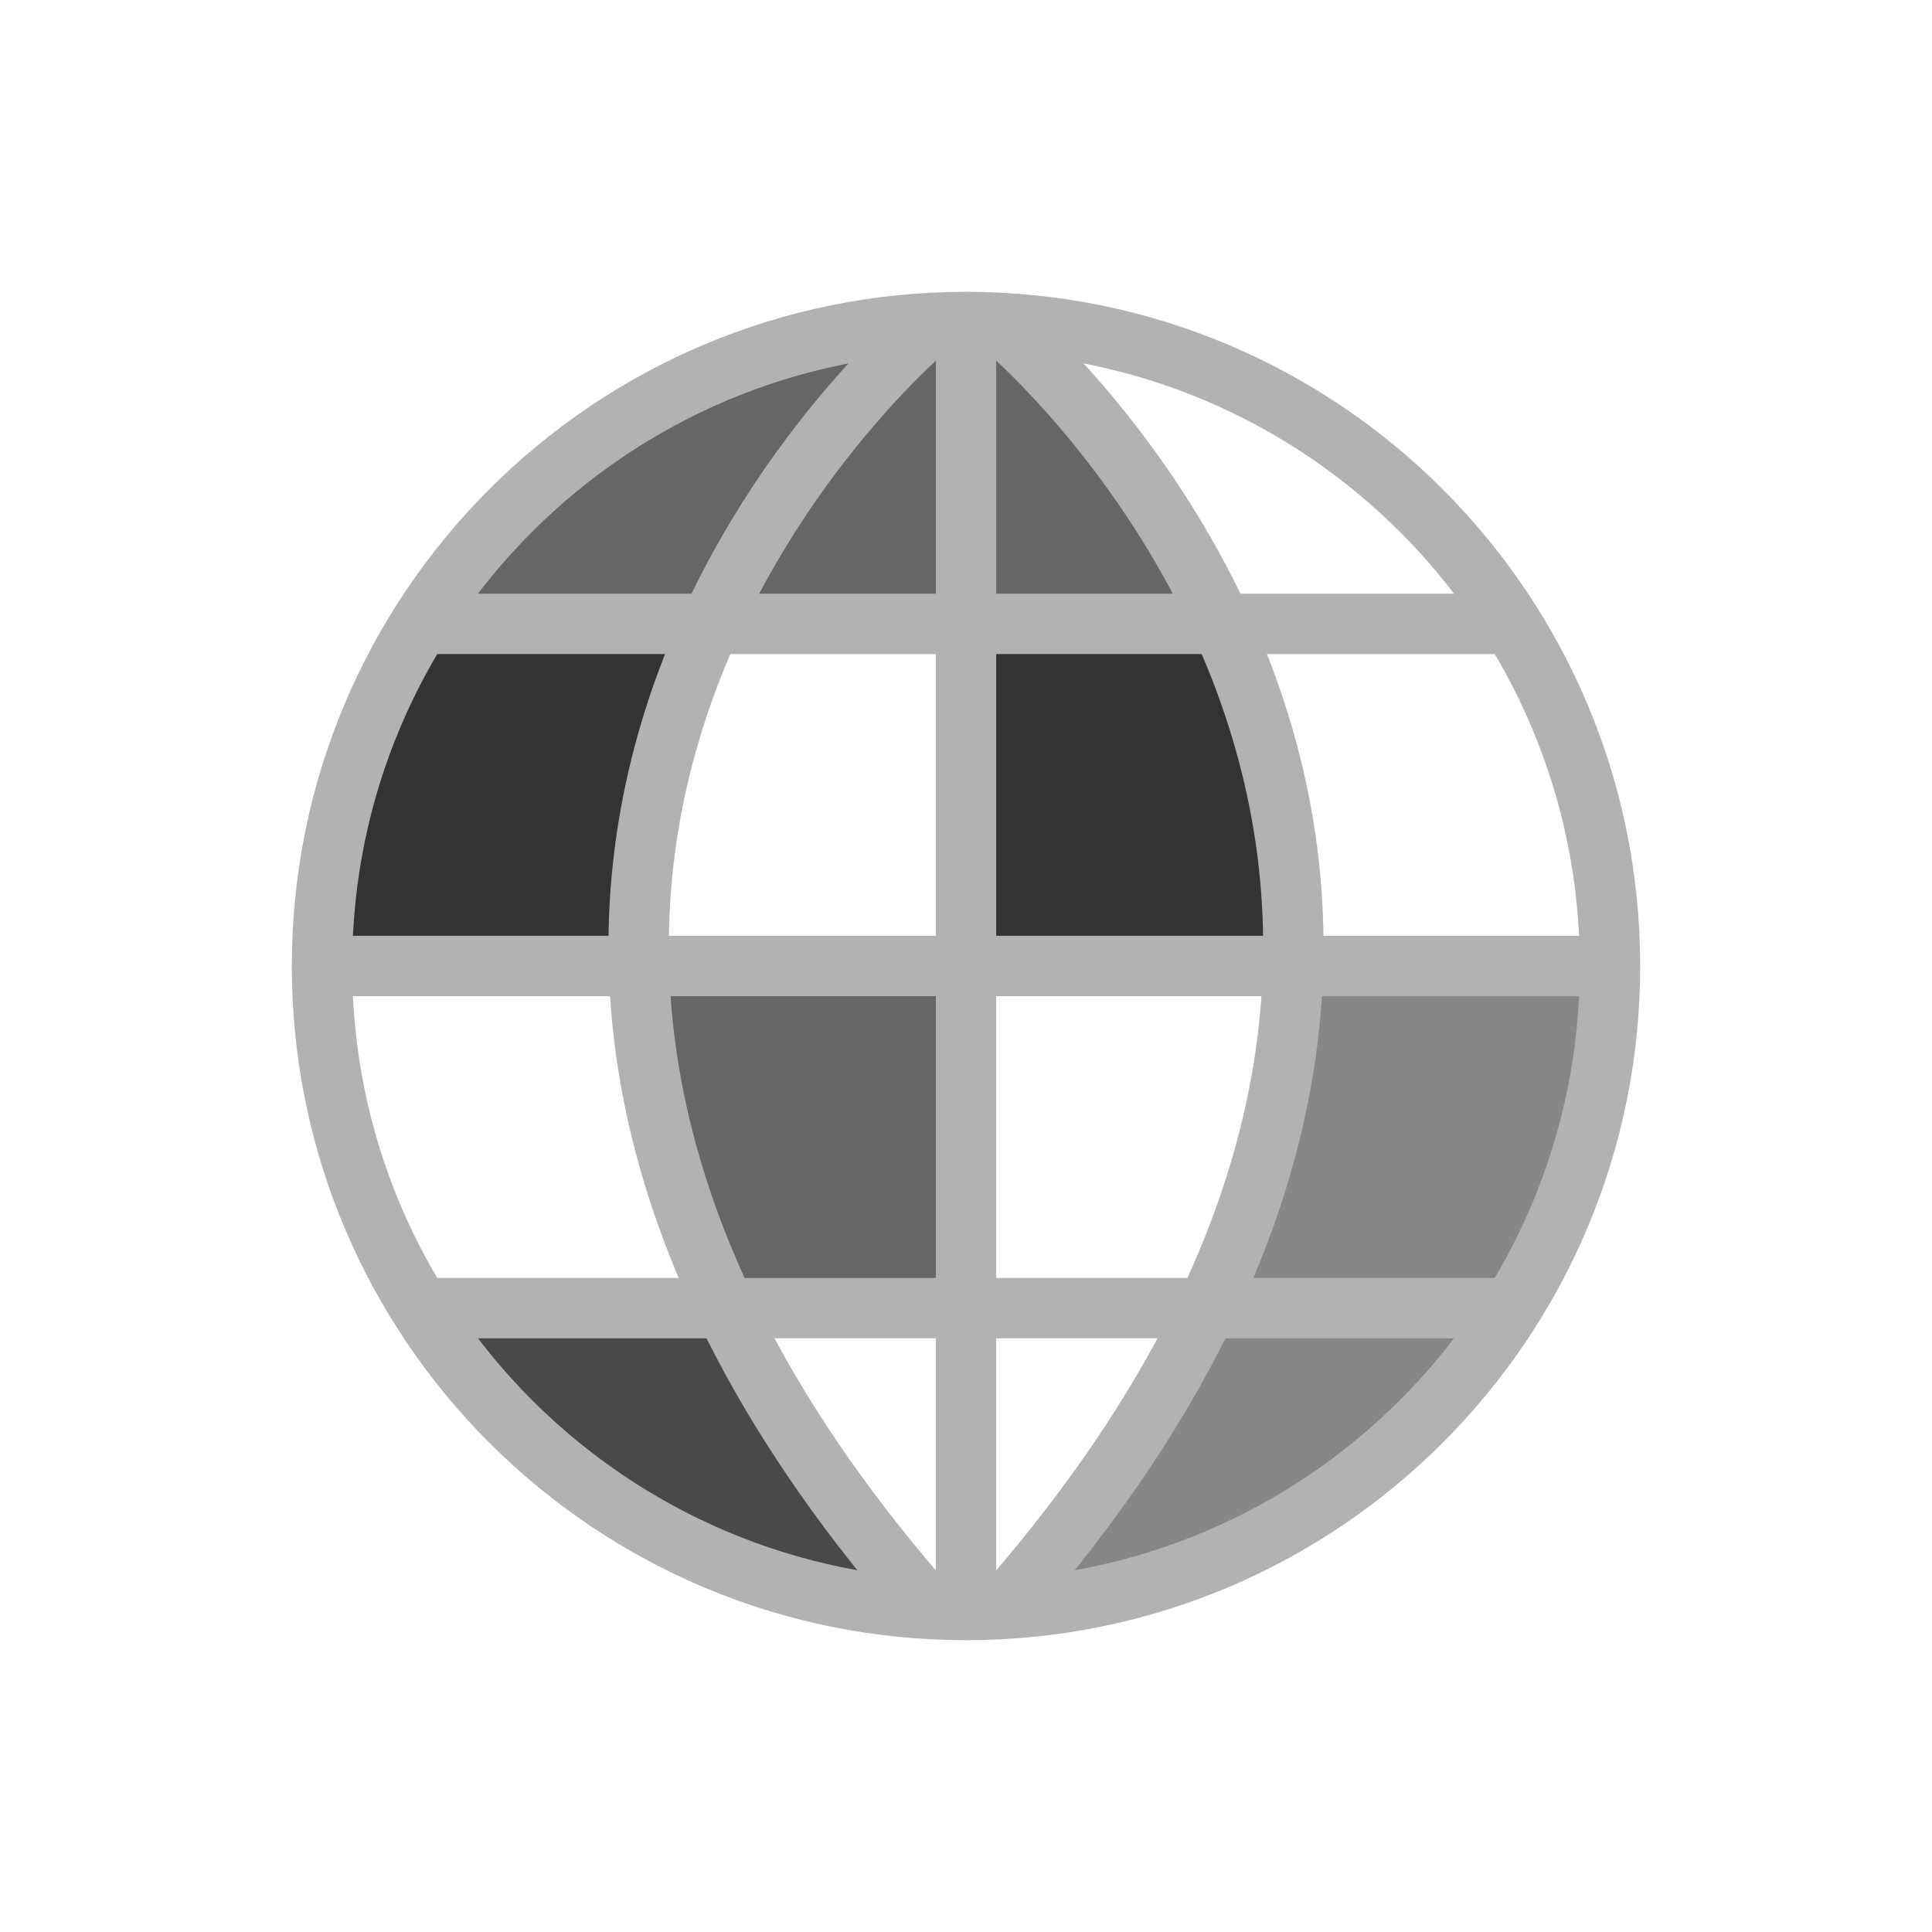
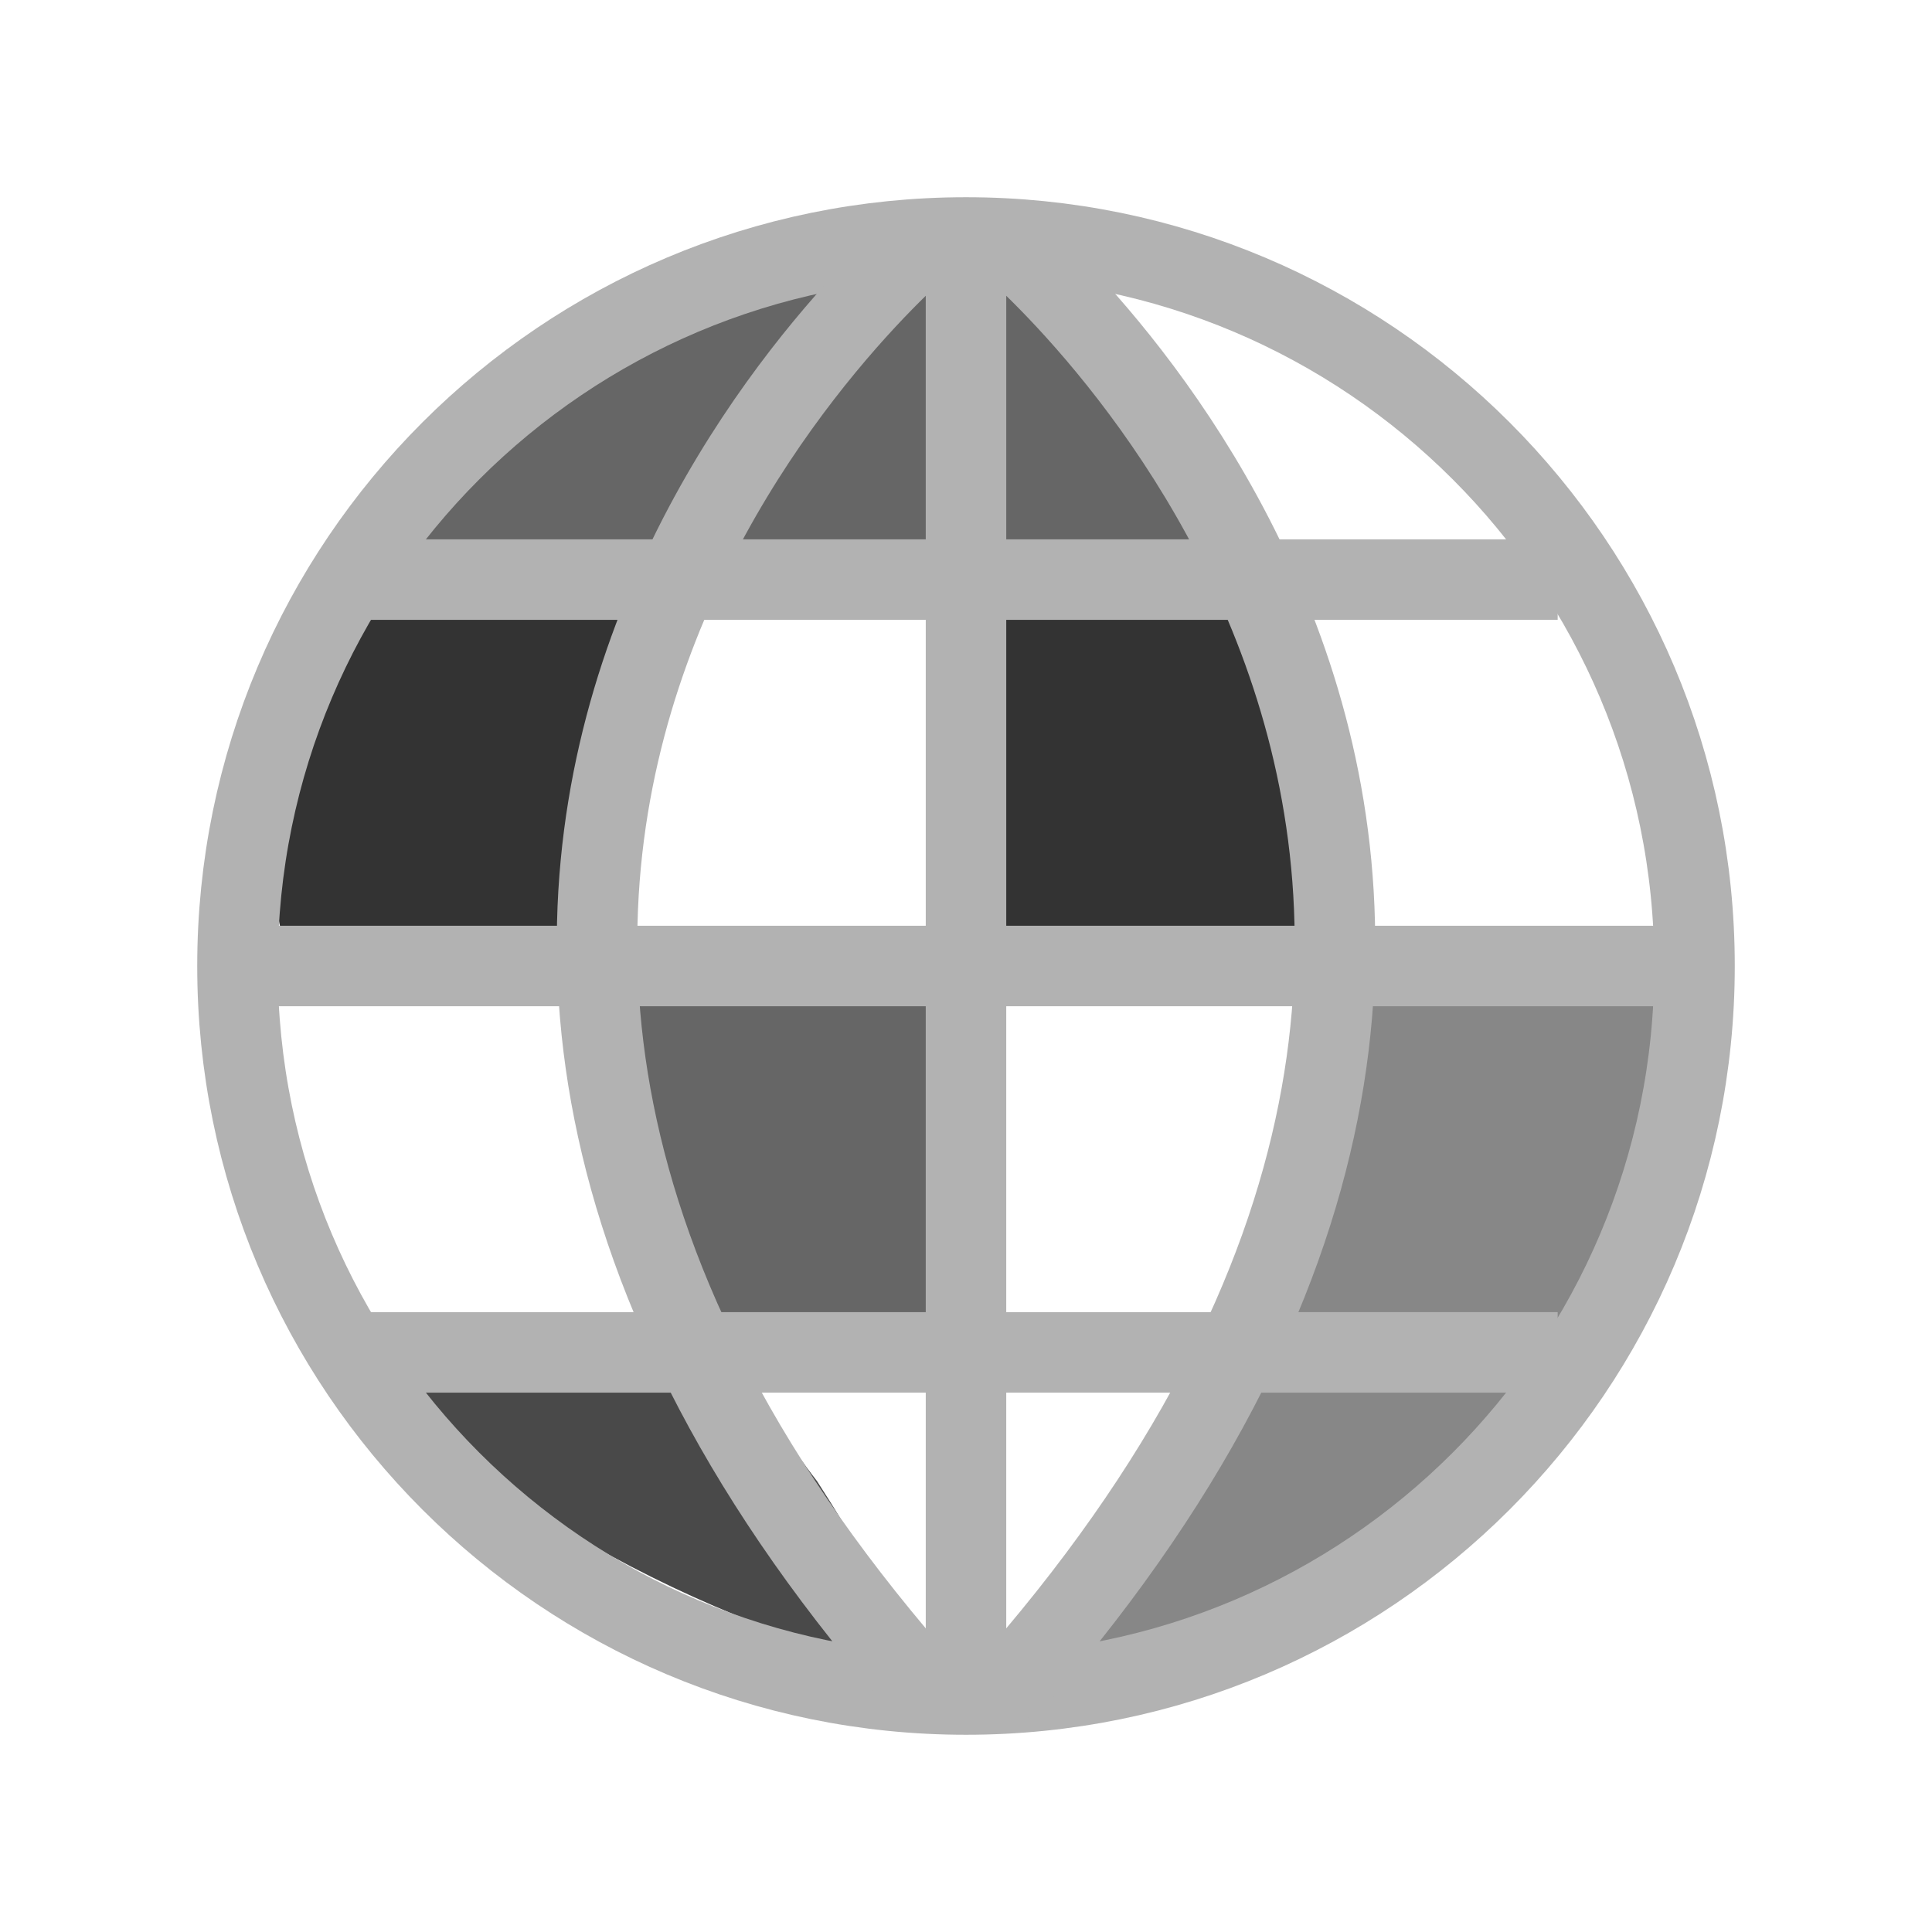
<svg xmlns="http://www.w3.org/2000/svg" version="1.1" id="Layer_1" x="0px" y="0px" viewBox="0 0 48 48" style="enable-background:new 0 0 48 48;" xml:space="preserve">
  <style type="text/css">
	.st0{fill:#333333;}
	.st1{fill:#494949;}
	.st2{fill:#666666;}
	.st3{fill:#878787;}
- 	.st4{fill:none;stroke:#B2B2B2;stroke-width:1.5;stroke-miterlimit:10;}
+ 	.st4{fill:none;stroke:#B2B2B2;stroke-width:2;stroke-miterlimit:10;}
</style>
  <g>
-     <path class="st0" d="M17.2,15.5c0.2,0.9-0.2,1.8-0.5,2.7C16.2,20,16.3,22,16,23.8c0,0.1,0,0.1-0.1,0.2s-0.1,0.1-0.2,0.1   c-1.2,0.2-2.5,0.4-3.6,0c-0.3-0.1-0.5-0.2-0.8-0.3c-1-0.2-2.1,0.8-2.9,0.2c-0.3-1.3-0.6-2.6-0.3-3.9c0.1-0.5,0.4-1,0.6-1.5   c0.6-1.3,1-3,2.4-3.3C13.1,15.1,15.3,15.5,17.2,15.5z" />
-     <path class="st1" d="M17,32.7c0.4,0,0.8,0,1.1,0.2c0.3,0.2,0.5,0.4,0.7,0.7c0.6,0.9,1.2,1.7,1.8,2.6c0.9,1.3,1.7,2.7,1.6,4.3   c-2.7-0.7-5.3-1.9-7.6-3.3c-0.9-0.6-3.7-2.4-3.2-3.8C11.7,32.2,15.9,32.7,17,32.7z" />
-     <path class="st2" d="M30,15.6c-2.9,0-5.8,0-8.7,0.1c-3.2,0-6.4,0-9.6,0.1c-0.5,0-1.1-0.2-1-0.6c0-0.1,0.1-0.2,0.2-0.3   c0.7-0.9,1.3-1.9,2.2-2.7c1.2-1,2.6-1.7,4-2.3c2.2-1,6.3-3.1,8.5-1.5C27.7,9.7,29.3,13,30,15.6z" />
-     <path class="st3" d="M39.7,24.1c-0.1,2.1-0.3,4.2-1,6.2c-1.6,4.4-5.6,7.6-10,9.2c-1.1,0.4-2.3,0.7-3.5,0.6c0.6-1.6,1.7-2.9,2.7-4.3   c1.9-2.7,3.3-5.8,4-9.1c0.4-1.7,0.2-2.6,2.1-2.6C35.9,24.1,37.8,24.1,39.7,24.1z" />
-     <path class="st2" d="M24.1,25.9c0-0.6,0-1.2-0.4-1.6C23.4,24,22.9,24,22.4,24c-2-0.1-4-0.1-6,0.1c-0.1,0-0.1,0-0.2,0.1   c-0.1,0-0.1,0.1-0.1,0.2c-0.2,1.4,0.1,2.8,0.4,4.2c0.2,0.8,0.4,1.7,0.8,2.5s1,1.4,1.8,1.7c0.6,0.2,1.3,0.2,2,0.1   c0.7-0.1,1.9,0.1,2.6-0.2c0.9-0.4,0.6-0.5,0.4-1.5C23.9,29.4,24,27.6,24.1,25.9z" />
-     <path class="st0" d="M24.3,22c0,0.6,0,1.2,0.4,1.6C25,23.9,25.5,24,26,24c2,0.1,4,0.1,6-0.1c0.1,0,0.1,0,0.2-0.1   c0.1,0,0.1-0.1,0.1-0.2c0.2-1.4-0.1-2.8-0.4-4.2c-0.2-0.8-0.4-1.7-0.8-2.5s-1-1.4-1.8-1.7c-0.6-0.2-1.3-0.2-2-0.1   c-0.7,0.1-1.9-0.1-2.6,0.2c-0.9,0.4-0.6,0.5-0.4,1.5C24.5,18.6,24.4,20.3,24.3,22z" />
+     <path class="st0" d="M16.6,14.5c0.3,1-0.2,2-0.5,2.9c-0.6,2-0.4,4.1-0.7,6.1c0,0.1,0,0.1-0.1,0.2c-0.1,0.1-0.2,0.1-0.3,0.1   c-1.3,0.2-2.7,0.5-3.9,0c-0.3-0.1-0.5-0.3-0.8-0.3c-1.1-0.2-2.3,0.9-3.2,0.2c-0.3-1.4-0.6-2.9-0.3-4.3c0.1-0.6,0.4-1.1,0.7-1.6   c0.7-1.4,1-3.3,2.6-3.5C12.1,14,14.6,14.5,16.6,14.5z" />
+     <path class="st1" d="M16.4,33.1c0.4,0,0.8,0,1.2,0.2c0.3,0.2,0.5,0.5,0.7,0.7c0.7,0.9,1.3,1.9,2,2.8c0.9,1.4,1.9,3,1.7,4.6   c-2.9-0.8-5.7-2-8.3-3.6c-1-0.6-4.1-2.6-3.5-4.1C10.6,32.6,15.2,33.2,16.4,33.1z" />
+     <path class="st2" d="M30.4,14.6c-3.2,0-6.3,0-9.5,0.1c-3.5,0-6.9,0-10.4,0.1c-0.5,0-1.2-0.2-1.1-0.7c0-0.1,0.1-0.3,0.2-0.4   c0.7-1,1.5-2.1,2.4-2.9c1.3-1.1,2.8-1.8,4.4-2.5c2.3-1.1,6.8-3.4,9.2-1.7C28,8.2,29.7,11.8,30.4,14.6z" />
+     <path class="st3" d="M42,23.9c-0.1,2.3-0.4,4.6-1.1,6.7c-1.7,4.8-6.1,8.3-10.9,10c-1.2,0.4-2.5,0.8-3.8,0.6c0.7-1.7,1.9-3.2,3-4.7   c2.1-3,3.5-6.3,4.3-9.8c0.4-1.8,0.2-2.8,2.3-2.8C37.8,23.8,39.9,23.9,42,23.9z" />
+     <path class="st2" d="M24.1,25.8c0-0.6,0-1.3-0.4-1.7c-0.4-0.4-0.9-0.4-1.5-0.5c-2.2-0.1-4.3-0.1-6.5,0.1c-0.1,0-0.1,0-0.2,0.1   c-0.1,0.1-0.1,0.1-0.1,0.2c-0.2,1.5,0.1,3.1,0.5,4.6c0.2,0.9,0.4,1.8,0.8,2.7c0.4,0.8,1.1,1.6,2,1.9c0.7,0.2,1.4,0.2,2.1,0.1   c0.8-0.1,2.1,0.1,2.8-0.2c1-0.5,0.6-0.5,0.4-1.7C23.9,29.5,24,27.7,24.1,25.8z" />
+     <path class="st0" d="M24.3,21.6c0,0.6,0,1.3,0.4,1.7c0.4,0.4,0.9,0.4,1.5,0.5c2.2,0.1,4.3,0.1,6.5-0.1c0.1,0,0.1,0,0.2-0.1   c0.1-0.1,0.1-0.1,0.1-0.2c0.2-1.5-0.1-3.1-0.5-4.6c-0.2-0.9-0.4-1.8-0.8-2.7c-0.4-0.8-1.1-1.6-2-1.9c-0.7-0.2-1.4-0.2-2.1-0.1   c-0.8,0.1-2.1-0.1-2.8,0.2c-1,0.5-0.6,0.5-0.4,1.7C24.5,17.9,24.4,19.8,24.3,21.6z" />
    <g>
      <g>
-         <circle class="st4" cx="24" cy="24" r="16" />
-         <path class="st4" d="M23.2,8c0,0-16.5,13.5,0,32.1" />
-         <path class="st4" d="M24.8,8c0,0,16.5,13.5,0,32.1" />
-         <line class="st4" x1="10.4" y1="15.5" x2="37.6" y2="15.5" />
-         <line class="st4" x1="8" y1="24" x2="40" y2="24" />
-         <line class="st4" x1="10.4" y1="32.5" x2="37.6" y2="32.5" />
+         <circle class="st4" cx="24" cy="24" r="18.1" />
+         <path class="st4" d="M23.1,5.9c0,0-18.6,15.3,0,36.2" />
+         <path class="st4" d="M24.9,5.9c0,0,18.6,15.3,0,36.2" />
+         <line class="st4" x1="8.6" y1="14.4" x2="38.7" y2="14.4" />
+         <line class="st4" x1="5.9" y1="24" x2="42.1" y2="24" />
+         <line class="st4" x1="8.6" y1="33.6" x2="38.7" y2="33.6" />
      </g>
-       <line class="st4" x1="24" y1="8" x2="24" y2="40" />
+       <line class="st4" x1="24" y1="5.9" x2="24" y2="42.1" />
    </g>
  </g>
</svg>
